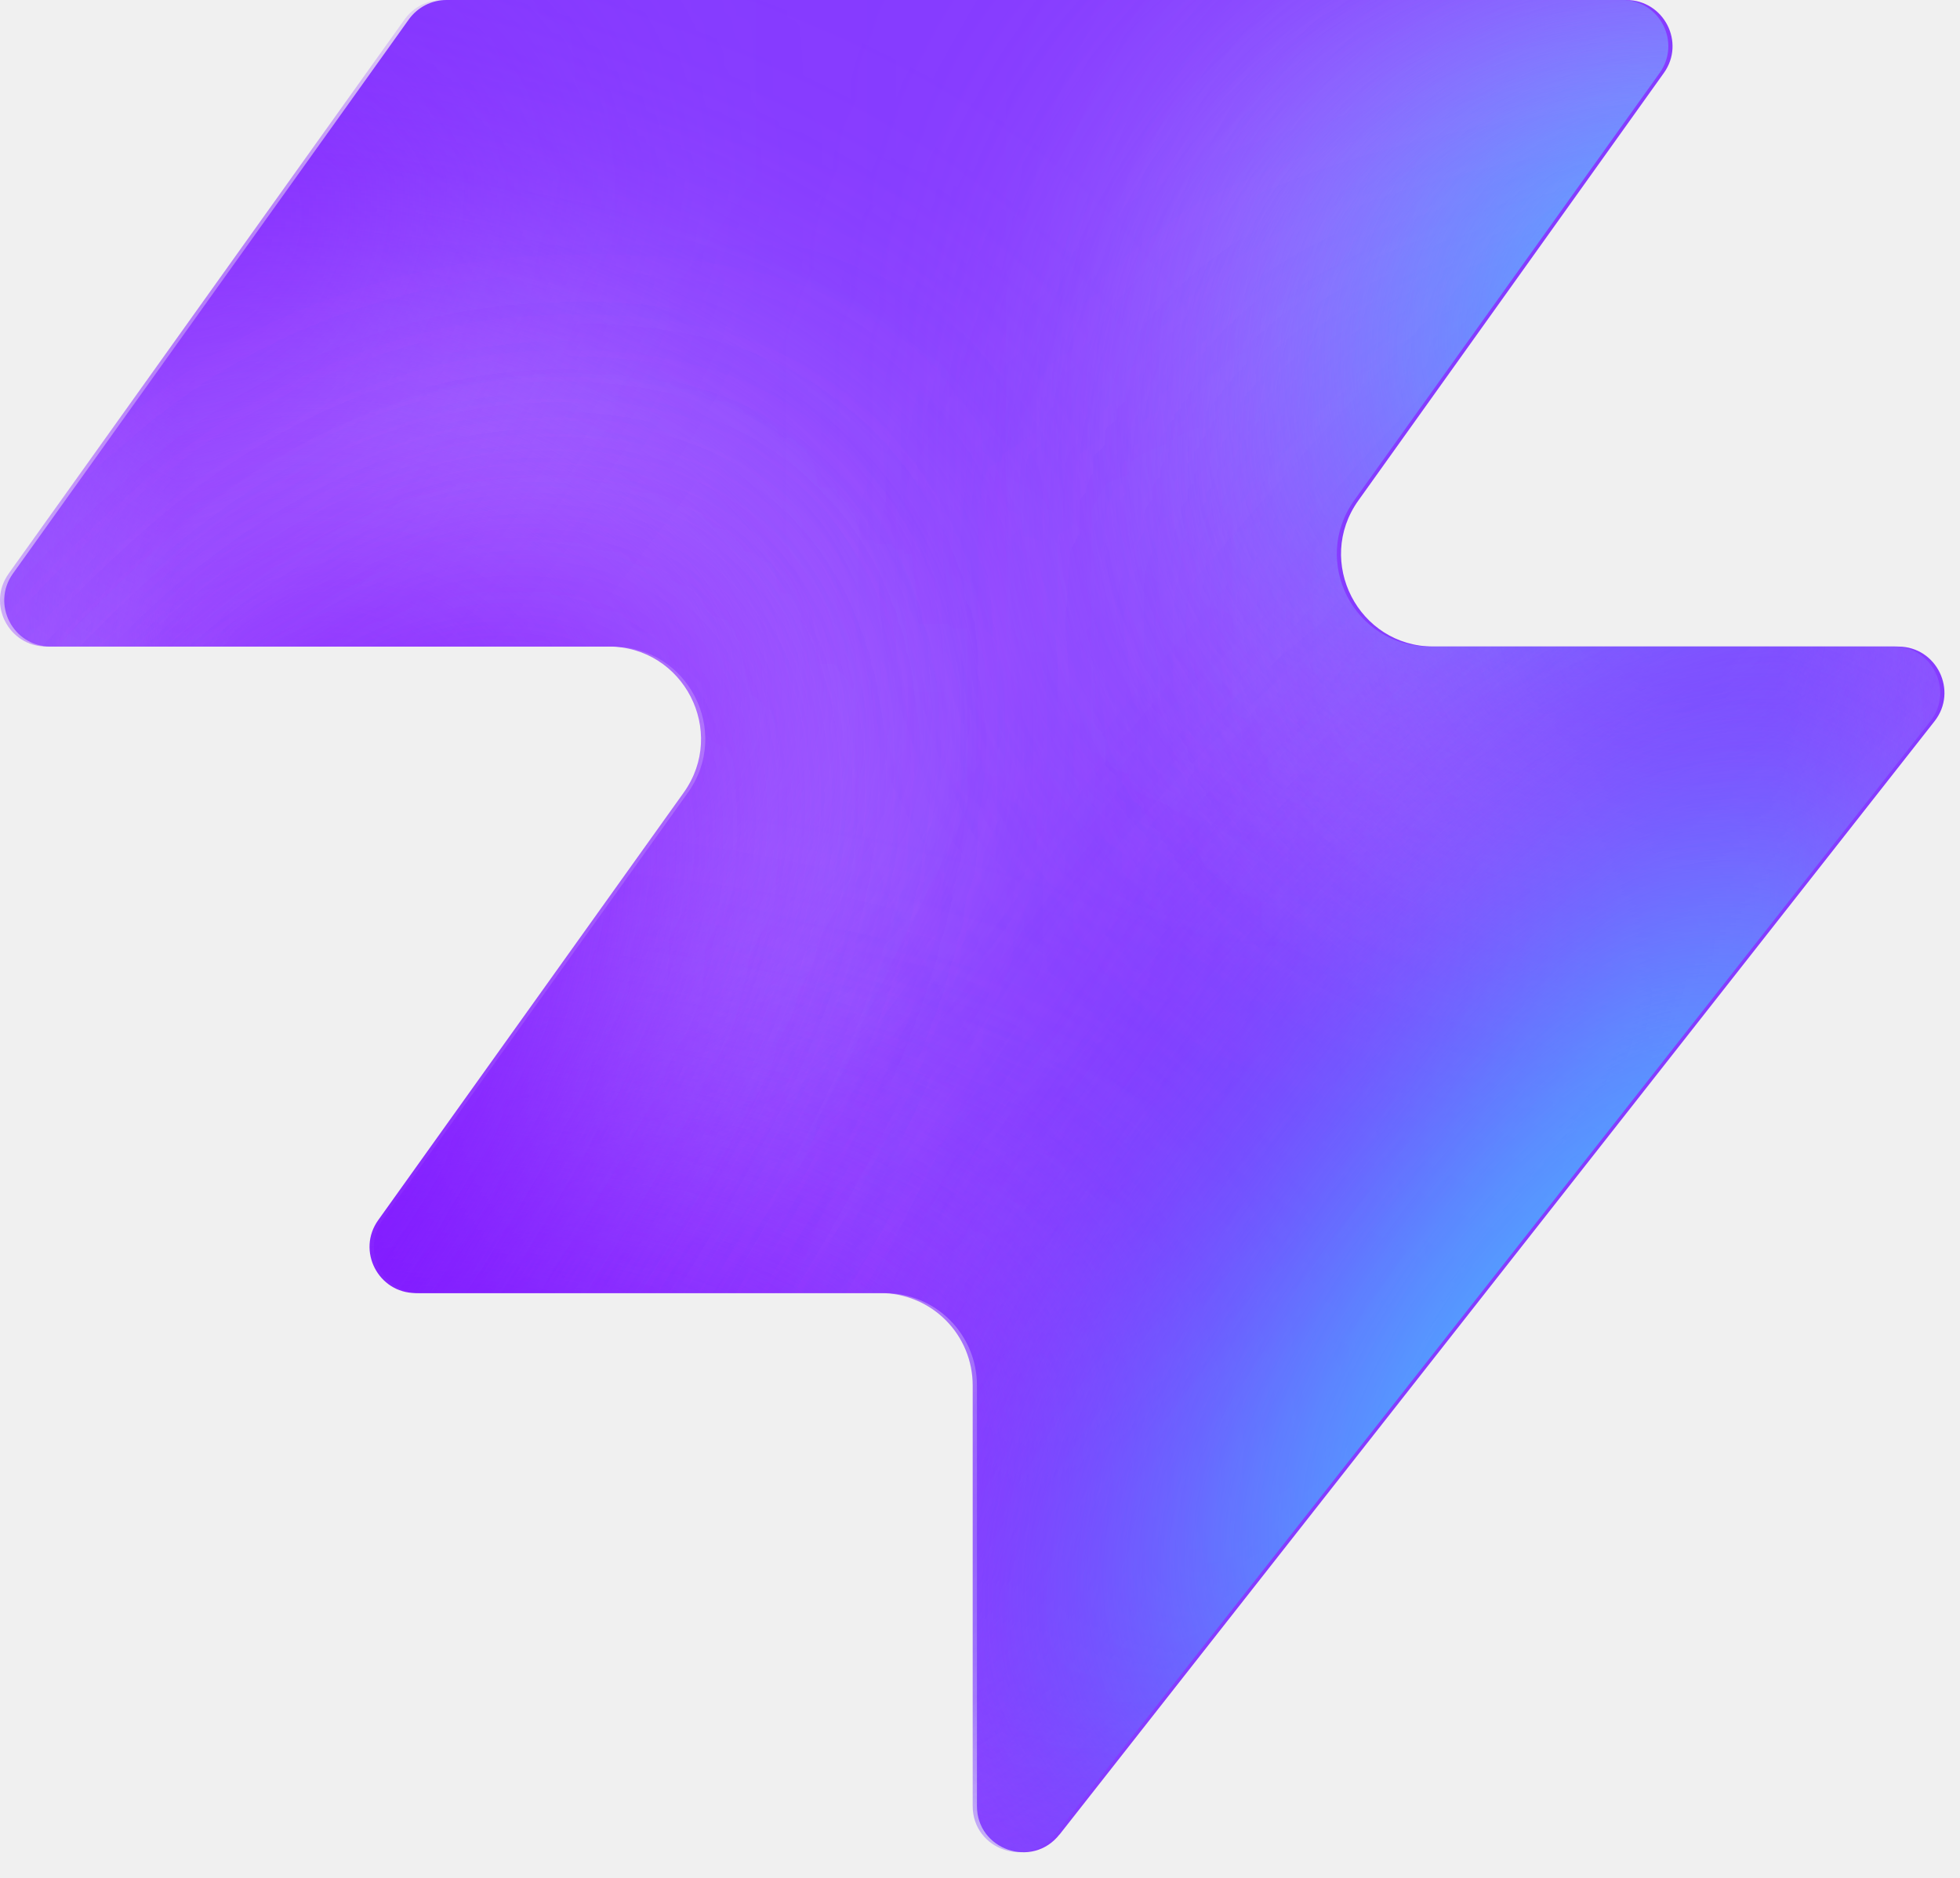
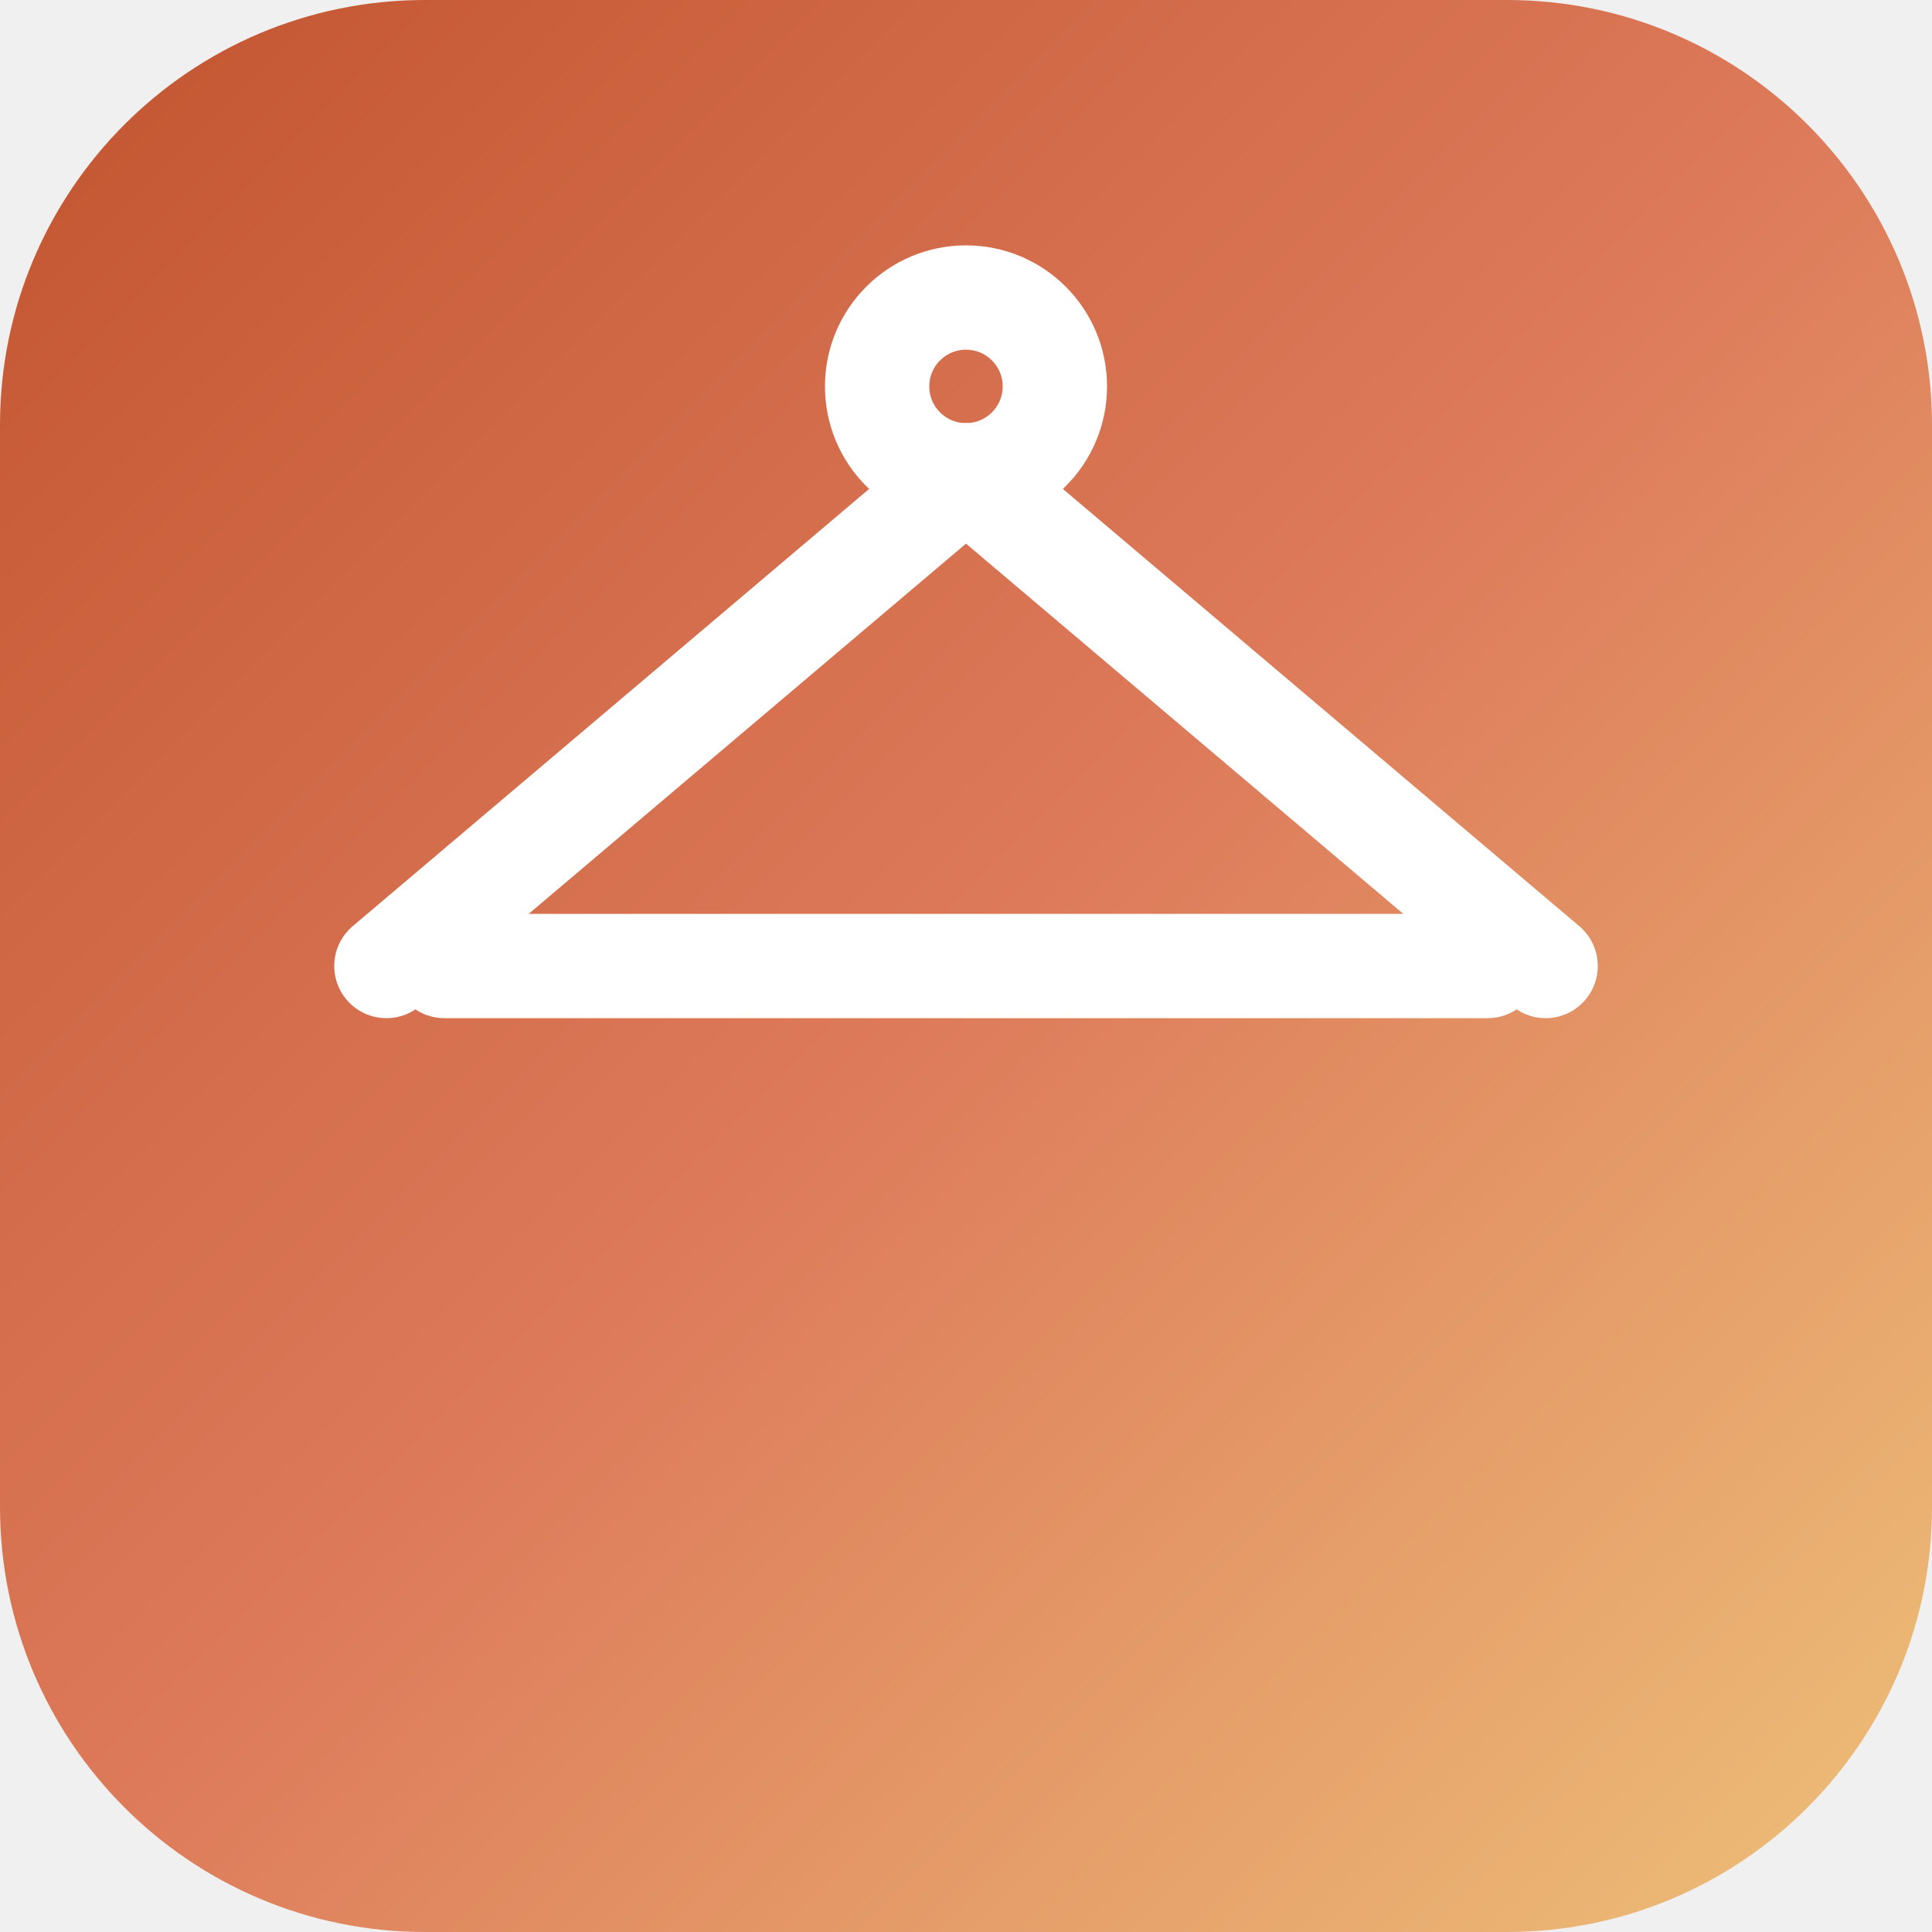
- <svg xmlns="http://www.w3.org/2000/svg" width="48" height="46" fill="none" viewBox="0 0 48 46">
-   <path fill="#863bff" d="M25.946 44.938c-.664.845-2.021.375-2.021-.698V33.937a2.26 2.26 0 0 0-2.262-2.262H10.287c-.92 0-1.456-1.04-.92-1.788l7.48-10.471c1.07-1.497 0-3.578-1.842-3.578H1.237c-.92 0-1.456-1.04-.92-1.788L10.013.474c.214-.297.556-.474.92-.474h28.894c.92 0 1.456 1.04.92 1.788l-7.48 10.471c-1.07 1.498 0 3.579 1.842 3.579h11.377c.943 0 1.473 1.088.89 1.83L25.947 44.94z" style="fill:#863bff;fill:color(display-p3 .525 .23 1);fill-opacity:1" />
-   <mask id="a" width="48" height="46" x="0" y="0" maskUnits="userSpaceOnUse" style="mask-type:alpha">
-     <path fill="#000" d="M25.842 44.938c-.664.844-2.021.375-2.021-.698V33.937a2.26 2.26 0 0 0-2.262-2.262H10.183c-.92 0-1.456-1.04-.92-1.788l7.48-10.471c1.07-1.498 0-3.579-1.842-3.579H1.133c-.92 0-1.456-1.04-.92-1.787L9.91.473c.214-.297.556-.474.92-.474h28.894c.92 0 1.456 1.04.92 1.788l-7.48 10.471c-1.07 1.498 0 3.578 1.842 3.578h11.377c.943 0 1.473 1.088.89 1.832L25.843 44.94z" style="fill:#000;fill-opacity:1" />
-   </mask>
-   <g mask="url(#a)">
-     <g filter="url(#b)">
-       <ellipse cx="5.508" cy="14.704" fill="#ede6ff" rx="5.508" ry="14.704" style="fill:#ede6ff;fill:color(display-p3 .927 .903 1);fill-opacity:1" transform="matrix(.00324 1 1 -.00324 -4.47 31.516)" />
-     </g>
-     <g filter="url(#c)">
-       <ellipse cx="10.399" cy="29.851" fill="#ede6ff" rx="10.399" ry="29.851" style="fill:#ede6ff;fill:color(display-p3 .927 .903 1);fill-opacity:1" transform="matrix(.00324 1 1 -.00324 -39.328 7.883)" />
-     </g>
-     <g filter="url(#d)">
-       <ellipse cx="5.508" cy="30.487" fill="#7e14ff" rx="5.508" ry="30.487" style="fill:#7e14ff;fill:color(display-p3 .492 .077 1);fill-opacity:1" transform="rotate(89.814 -25.913 -14.639)scale(1 -1)" />
-     </g>
-     <g filter="url(#e)">
-       <ellipse cx="5.508" cy="30.599" fill="#7e14ff" rx="5.508" ry="30.599" style="fill:#7e14ff;fill:color(display-p3 .492 .077 1);fill-opacity:1" transform="rotate(89.814 -32.644 -3.334)scale(1 -1)" />
-     </g>
-     <g filter="url(#f)">
-       <ellipse cx="5.508" cy="30.599" fill="#7e14ff" rx="5.508" ry="30.599" style="fill:#7e14ff;fill:color(display-p3 .492 .077 1);fill-opacity:1" transform="matrix(.00324 1 1 -.00324 -34.34 30.47)" />
-     </g>
-     <g filter="url(#g)">
-       <ellipse cx="14.072" cy="22.078" fill="#ede6ff" rx="14.072" ry="22.078" style="fill:#ede6ff;fill:color(display-p3 .927 .903 1);fill-opacity:1" transform="rotate(93.35 24.506 48.493)scale(-1 1)" />
-     </g>
-     <g filter="url(#h)">
-       <ellipse cx="3.47" cy="21.501" fill="#7e14ff" rx="3.47" ry="21.501" style="fill:#7e14ff;fill:color(display-p3 .492 .077 1);fill-opacity:1" transform="rotate(89.009 28.708 47.59)scale(-1 1)" />
-     </g>
-     <g filter="url(#i)">
-       <ellipse cx="3.47" cy="21.501" fill="#7e14ff" rx="3.47" ry="21.501" style="fill:#7e14ff;fill:color(display-p3 .492 .077 1);fill-opacity:1" transform="rotate(89.009 28.708 47.59)scale(-1 1)" />
-     </g>
-     <g filter="url(#j)">
-       <ellipse cx=".387" cy="8.972" fill="#7e14ff" rx="4.407" ry="29.108" style="fill:#7e14ff;fill:color(display-p3 .492 .077 1);fill-opacity:1" transform="rotate(39.51 .387 8.972)" />
-     </g>
-     <g filter="url(#k)">
-       <ellipse cx="47.523" cy="-6.092" fill="#7e14ff" rx="4.407" ry="29.108" style="fill:#7e14ff;fill:color(display-p3 .492 .077 1);fill-opacity:1" transform="rotate(37.892 47.523 -6.092)" />
-     </g>
-     <g filter="url(#l)">
-       <ellipse cx="41.412" cy="6.333" fill="#47bfff" rx="5.971" ry="9.665" style="fill:#47bfff;fill:color(display-p3 .28 .748 1);fill-opacity:1" transform="rotate(37.892 41.412 6.333)" />
-     </g>
-     <g filter="url(#m)">
-       <ellipse cx="-1.879" cy="38.332" fill="#7e14ff" rx="4.407" ry="29.108" style="fill:#7e14ff;fill:color(display-p3 .492 .077 1);fill-opacity:1" transform="rotate(37.892 -1.88 38.332)" />
-     </g>
-     <g filter="url(#n)">
-       <ellipse cx="-1.879" cy="38.332" fill="#7e14ff" rx="4.407" ry="29.108" style="fill:#7e14ff;fill:color(display-p3 .492 .077 1);fill-opacity:1" transform="rotate(37.892 -1.88 38.332)" />
-     </g>
-     <g filter="url(#o)">
-       <ellipse cx="35.651" cy="29.907" fill="#7e14ff" rx="4.407" ry="29.108" style="fill:#7e14ff;fill:color(display-p3 .492 .077 1);fill-opacity:1" transform="rotate(37.892 35.651 29.907)" />
-     </g>
-     <g filter="url(#p)">
-       <ellipse cx="38.418" cy="32.4" fill="#47bfff" rx="5.971" ry="15.297" style="fill:#47bfff;fill:color(display-p3 .28 .748 1);fill-opacity:1" transform="rotate(37.892 38.418 32.4)" />
-     </g>
+ <svg xmlns="http://www.w3.org/2000/svg" viewBox="0 0 100 100">
+   <defs>
+     <linearGradient id="g" x1="0" y1="0" x2="100" y2="100" gradientUnits="userSpaceOnUse">
+       <stop offset="0" stop-color="#c2542f" />
+       <stop offset="0.5" stop-color="#dd7a5a" />
+       <stop offset="1" stop-color="#eec179" />
+     </linearGradient>
+   </defs>
+   <rect width="100" height="100" rx="22" fill="url(#g)" />
+   <g fill="none" stroke="#ffffff" stroke-width="5.4" stroke-linecap="round" stroke-linejoin="round">
+     <circle cx="50" cy="20" r="4.6" />
+     <path d="M50 24.6 20 50M50 24.6 80 50" />
+     <path d="M23 50h54" />
  </g>
-   <defs>
-     <filter id="b" width="60.045" height="41.654" x="-19.77" y="16.149" color-interpolation-filters="sRGB" filterUnits="userSpaceOnUse">
-       <feFlood flood-opacity="0" result="BackgroundImageFix" />
-       <feBlend in="SourceGraphic" in2="BackgroundImageFix" result="shape" />
-       <feGaussianBlur result="effect1_foregroundBlur_2002_17158" stdDeviation="7.659" />
-     </filter>
-     <filter id="c" width="90.34" height="51.437" x="-54.613" y="-7.533" color-interpolation-filters="sRGB" filterUnits="userSpaceOnUse">
-       <feFlood flood-opacity="0" result="BackgroundImageFix" />
-       <feBlend in="SourceGraphic" in2="BackgroundImageFix" result="shape" />
-       <feGaussianBlur result="effect1_foregroundBlur_2002_17158" stdDeviation="7.659" />
-     </filter>
-     <filter id="d" width="79.355" height="29.4" x="-49.64" y="2.03" color-interpolation-filters="sRGB" filterUnits="userSpaceOnUse">
-       <feFlood flood-opacity="0" result="BackgroundImageFix" />
-       <feBlend in="SourceGraphic" in2="BackgroundImageFix" result="shape" />
-       <feGaussianBlur result="effect1_foregroundBlur_2002_17158" stdDeviation="4.596" />
-     </filter>
-     <filter id="e" width="79.579" height="29.4" x="-45.045" y="20.029" color-interpolation-filters="sRGB" filterUnits="userSpaceOnUse">
-       <feFlood flood-opacity="0" result="BackgroundImageFix" />
-       <feBlend in="SourceGraphic" in2="BackgroundImageFix" result="shape" />
-       <feGaussianBlur result="effect1_foregroundBlur_2002_17158" stdDeviation="4.596" />
-     </filter>
-     <filter id="f" width="79.579" height="29.4" x="-43.513" y="21.178" color-interpolation-filters="sRGB" filterUnits="userSpaceOnUse">
-       <feFlood flood-opacity="0" result="BackgroundImageFix" />
-       <feBlend in="SourceGraphic" in2="BackgroundImageFix" result="shape" />
-       <feGaussianBlur result="effect1_foregroundBlur_2002_17158" stdDeviation="4.596" />
-     </filter>
-     <filter id="g" width="74.749" height="58.852" x="15.756" y="-17.901" color-interpolation-filters="sRGB" filterUnits="userSpaceOnUse">
-       <feFlood flood-opacity="0" result="BackgroundImageFix" />
-       <feBlend in="SourceGraphic" in2="BackgroundImageFix" result="shape" />
-       <feGaussianBlur result="effect1_foregroundBlur_2002_17158" stdDeviation="7.659" />
-     </filter>
-     <filter id="h" width="61.377" height="25.362" x="23.548" y="2.284" color-interpolation-filters="sRGB" filterUnits="userSpaceOnUse">
-       <feFlood flood-opacity="0" result="BackgroundImageFix" />
-       <feBlend in="SourceGraphic" in2="BackgroundImageFix" result="shape" />
-       <feGaussianBlur result="effect1_foregroundBlur_2002_17158" stdDeviation="4.596" />
-     </filter>
-     <filter id="i" width="61.377" height="25.362" x="23.548" y="2.284" color-interpolation-filters="sRGB" filterUnits="userSpaceOnUse">
-       <feFlood flood-opacity="0" result="BackgroundImageFix" />
-       <feBlend in="SourceGraphic" in2="BackgroundImageFix" result="shape" />
-       <feGaussianBlur result="effect1_foregroundBlur_2002_17158" stdDeviation="4.596" />
-     </filter>
-     <filter id="j" width="56.045" height="63.649" x="-27.636" y="-22.853" color-interpolation-filters="sRGB" filterUnits="userSpaceOnUse">
-       <feFlood flood-opacity="0" result="BackgroundImageFix" />
-       <feBlend in="SourceGraphic" in2="BackgroundImageFix" result="shape" />
-       <feGaussianBlur result="effect1_foregroundBlur_2002_17158" stdDeviation="4.596" />
-     </filter>
-     <filter id="k" width="54.814" height="64.646" x="20.116" y="-38.415" color-interpolation-filters="sRGB" filterUnits="userSpaceOnUse">
-       <feFlood flood-opacity="0" result="BackgroundImageFix" />
-       <feBlend in="SourceGraphic" in2="BackgroundImageFix" result="shape" />
-       <feGaussianBlur result="effect1_foregroundBlur_2002_17158" stdDeviation="4.596" />
-     </filter>
-     <filter id="l" width="33.541" height="35.313" x="24.641" y="-11.323" color-interpolation-filters="sRGB" filterUnits="userSpaceOnUse">
-       <feFlood flood-opacity="0" result="BackgroundImageFix" />
-       <feBlend in="SourceGraphic" in2="BackgroundImageFix" result="shape" />
-       <feGaussianBlur result="effect1_foregroundBlur_2002_17158" stdDeviation="4.596" />
-     </filter>
-     <filter id="m" width="54.814" height="64.646" x="-29.286" y="6.009" color-interpolation-filters="sRGB" filterUnits="userSpaceOnUse">
-       <feFlood flood-opacity="0" result="BackgroundImageFix" />
-       <feBlend in="SourceGraphic" in2="BackgroundImageFix" result="shape" />
-       <feGaussianBlur result="effect1_foregroundBlur_2002_17158" stdDeviation="4.596" />
-     </filter>
-     <filter id="n" width="54.814" height="64.646" x="-29.286" y="6.009" color-interpolation-filters="sRGB" filterUnits="userSpaceOnUse">
-       <feFlood flood-opacity="0" result="BackgroundImageFix" />
-       <feBlend in="SourceGraphic" in2="BackgroundImageFix" result="shape" />
-       <feGaussianBlur result="effect1_foregroundBlur_2002_17158" stdDeviation="4.596" />
-     </filter>
-     <filter id="o" width="54.814" height="64.646" x="8.244" y="-2.416" color-interpolation-filters="sRGB" filterUnits="userSpaceOnUse">
-       <feFlood flood-opacity="0" result="BackgroundImageFix" />
-       <feBlend in="SourceGraphic" in2="BackgroundImageFix" result="shape" />
-       <feGaussianBlur result="effect1_foregroundBlur_2002_17158" stdDeviation="4.596" />
-     </filter>
-     <filter id="p" width="39.409" height="43.623" x="18.713" y="10.588" color-interpolation-filters="sRGB" filterUnits="userSpaceOnUse">
-       <feFlood flood-opacity="0" result="BackgroundImageFix" />
-       <feBlend in="SourceGraphic" in2="BackgroundImageFix" result="shape" />
-       <feGaussianBlur result="effect1_foregroundBlur_2002_17158" stdDeviation="4.596" />
-     </filter>
-   </defs>
</svg>
